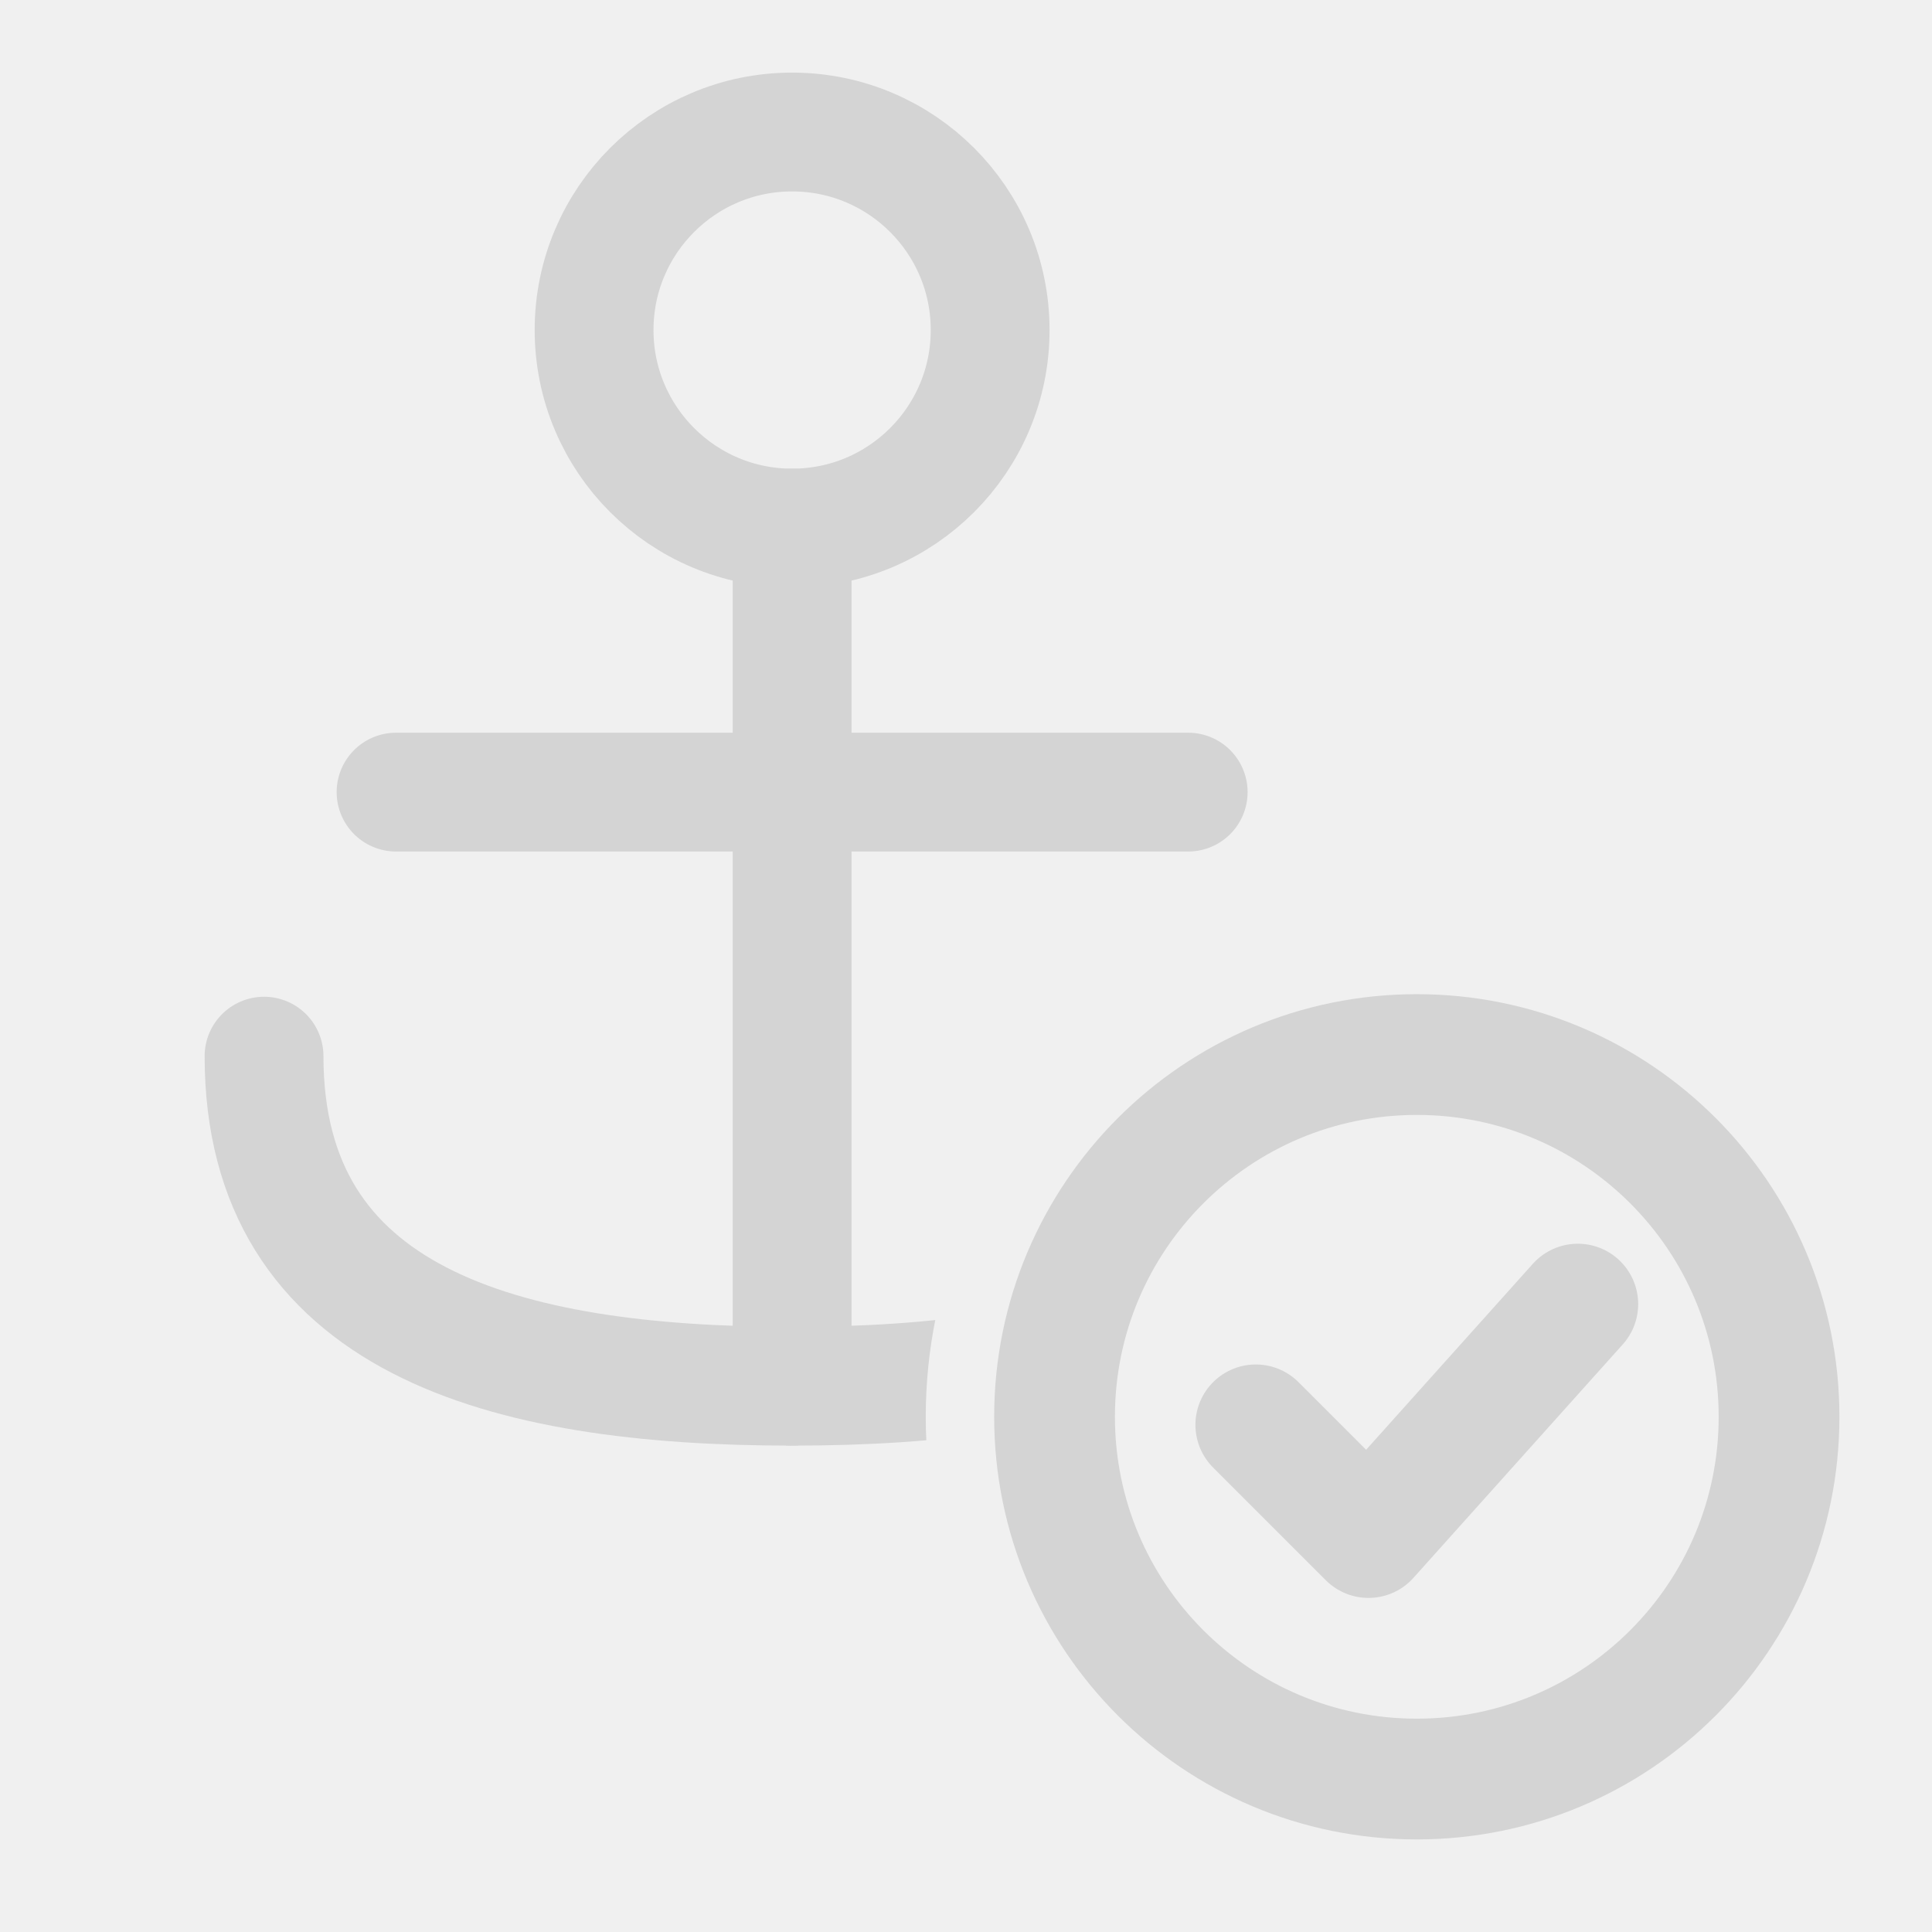
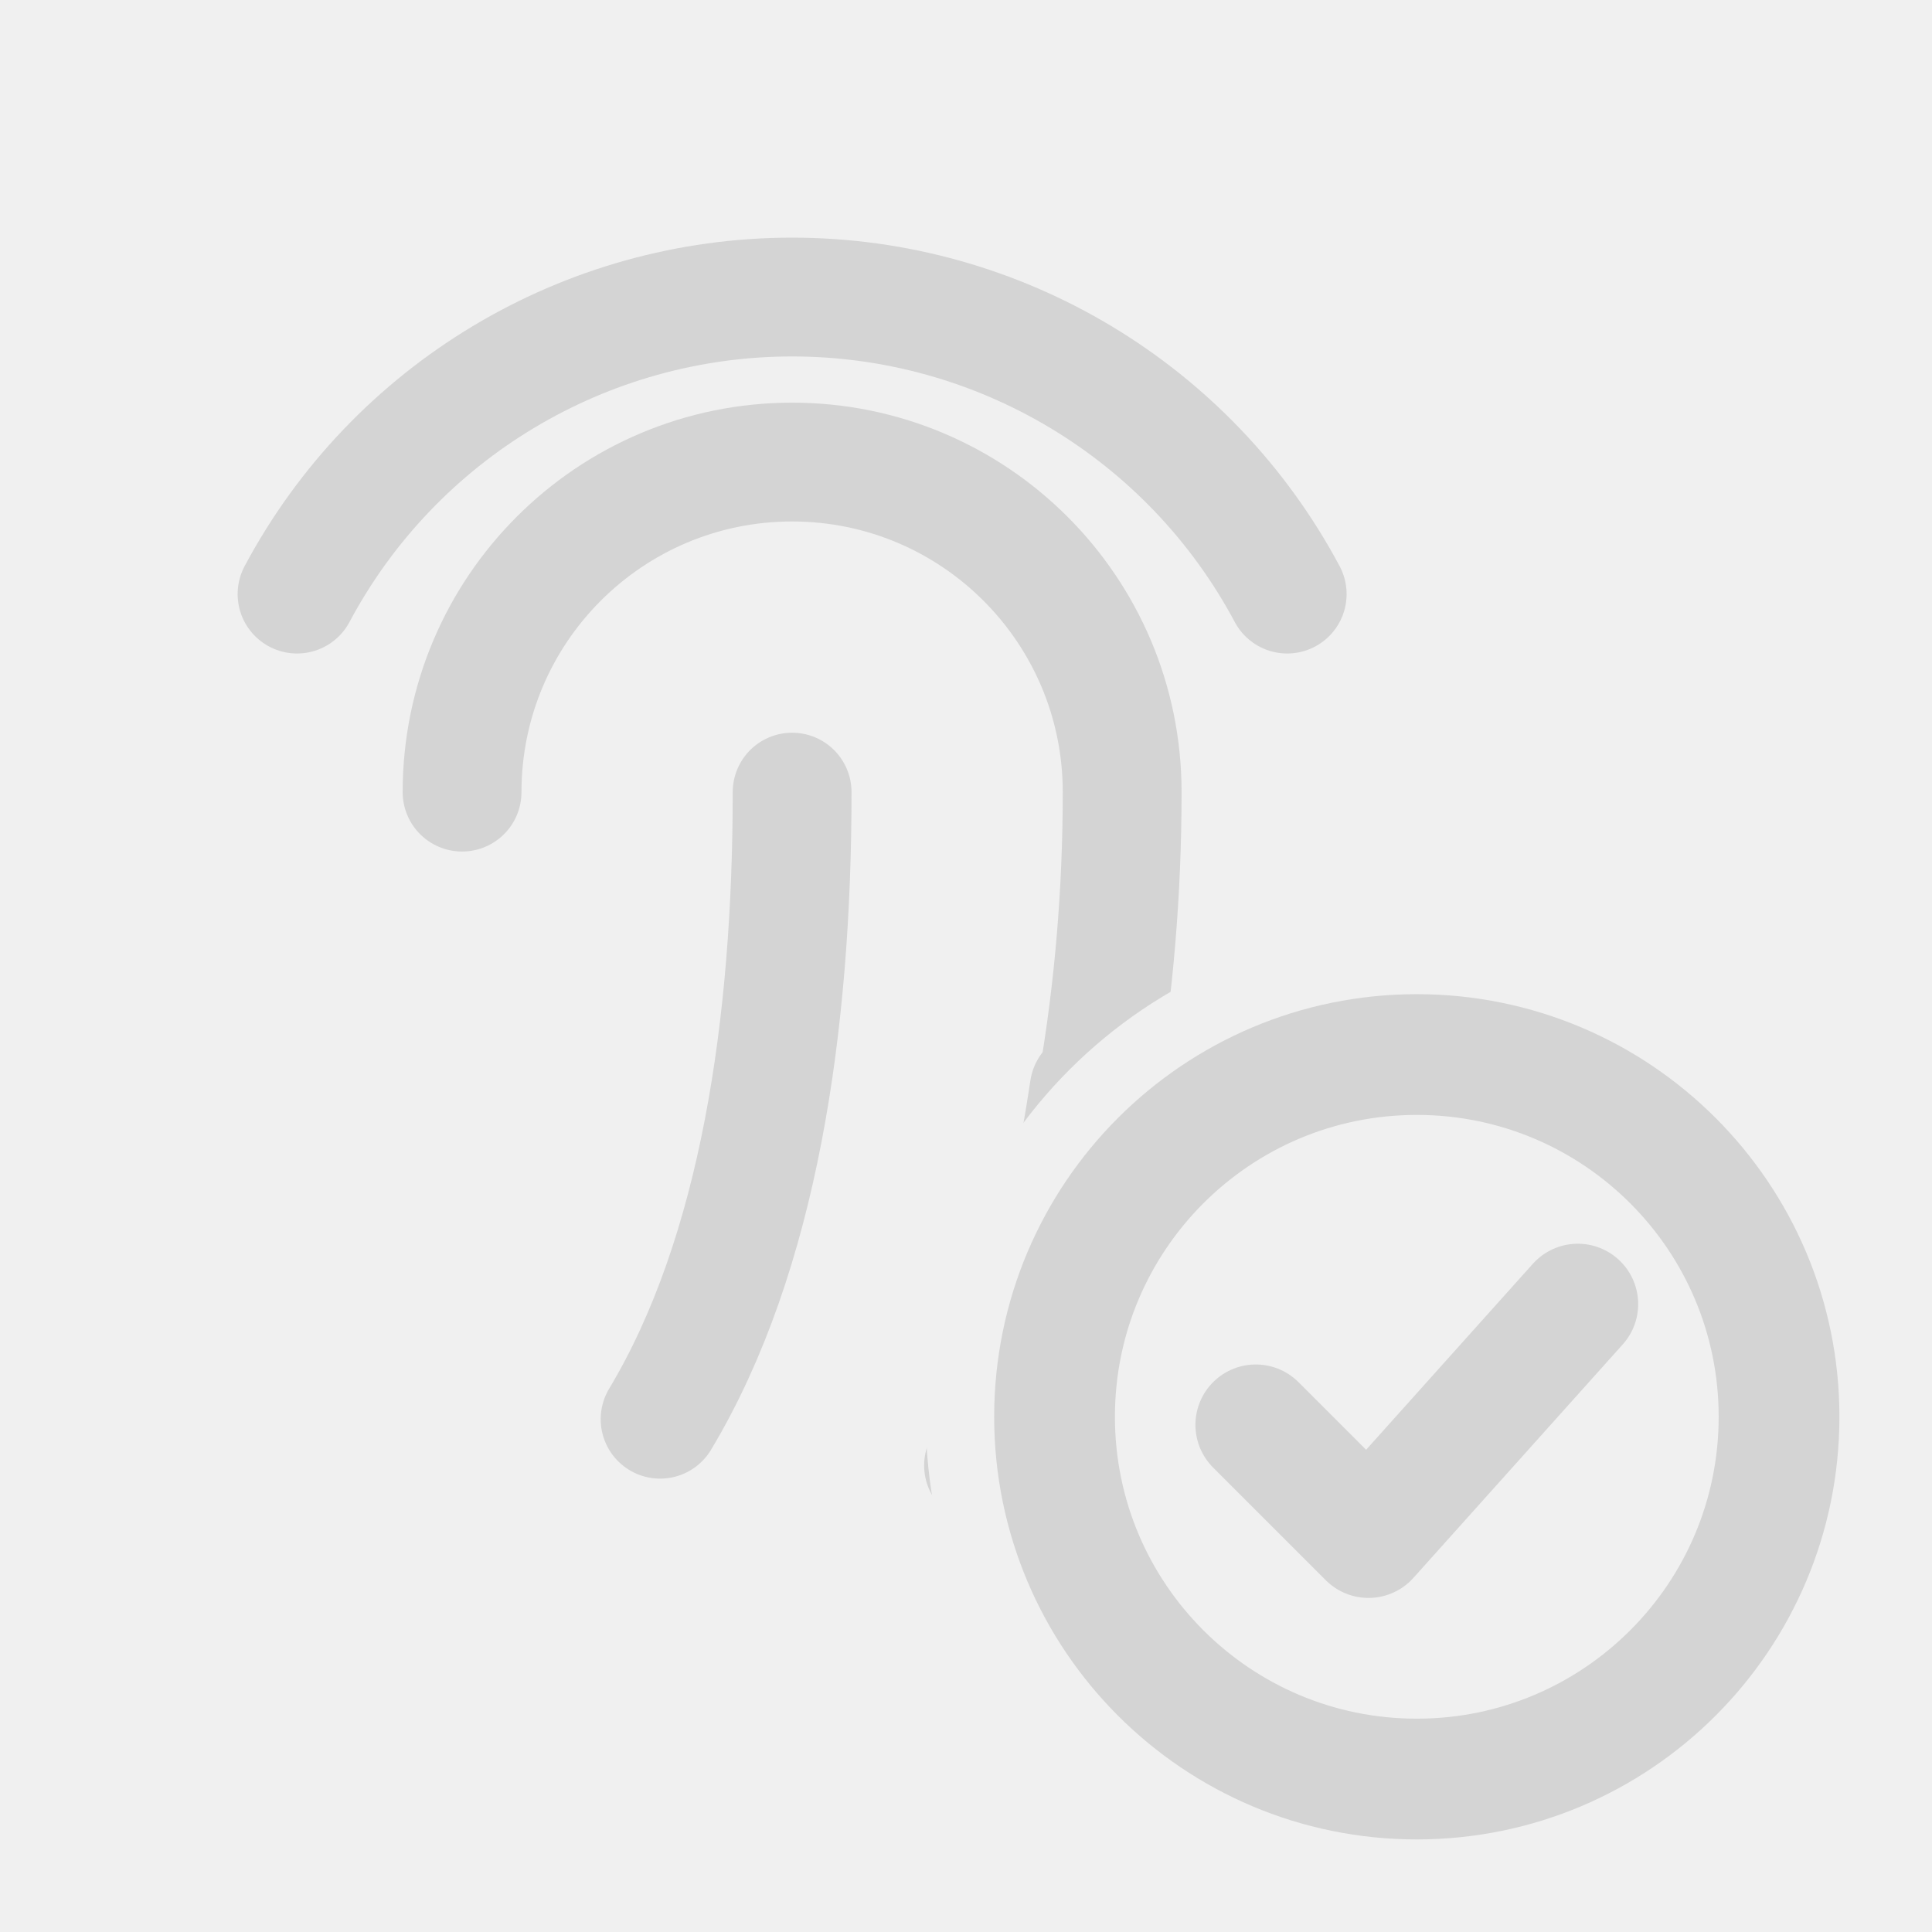
<svg xmlns="http://www.w3.org/2000/svg" viewBox="0 0 24 24" width="24" height="24">
  <mask id="kb">
    <rect x="0" y="0" width="24" height="24" fill="white" />
    <circle cx="17.6" cy="17.6" r="6.1" fill="black" />
  </mask>
  <g mask="url(#kb)">
    <g transform="scale(0.82)">
-       <circle cx="12" cy="5" r="3" fill="none" stroke="#d4d4d4" stroke-width="1.8" />
-       <line x1="12" y1="8" x2="12" y2="21" stroke="#d4d4d4" stroke-width="1.8" stroke-linecap="round" />
-       <line x1="6" y1="12" x2="18" y2="12" stroke="#d4d4d4" stroke-width="1.8" stroke-linecap="round" />
-       <path d="M4 16c0 4 3.6 5 8 5s8-1 8-5" fill="none" stroke="#d4d4d4" stroke-width="1.8" stroke-linecap="round" />
+       <path d="M7 12a5 5 0 0 1 10 0c0 3-.5 6-1.5 8.5" stroke="#d4d4d4" stroke-width="1.8" stroke-linecap="round" stroke-linejoin="round" fill="none" />
+       <path d="M12 12c0 3.5-.5 7-2 9.5" stroke="#d4d4d4" stroke-width="1.8" stroke-linecap="round" stroke-linejoin="round" fill="none" />
+       <path d="M4.5 9A8.5 8.5 0 0 1 19.5 9" stroke="#d4d4d4" stroke-width="1.8" stroke-linecap="round" stroke-linejoin="round" fill="none" />
+       <path d="M12 15.5c-.3 2-.8 4-1.6 5.7" transform="translate(4.5 1)" stroke="#d4d4d4" stroke-width="1.8" stroke-linecap="round" stroke-linejoin="round" fill="none" />
    </g>
  </g>
  <circle cx="17.6" cy="17.6" r="4.5" stroke="#d4d4d4" stroke-width="1.5" stroke-linecap="round" stroke-linejoin="round" fill="none" />
  <path d="M15.6 17.7l1.4 1.4 2.6-2.9" stroke="#d4d4d4" stroke-width="1.5" stroke-linecap="round" stroke-linejoin="round" fill="none" />
</svg>
